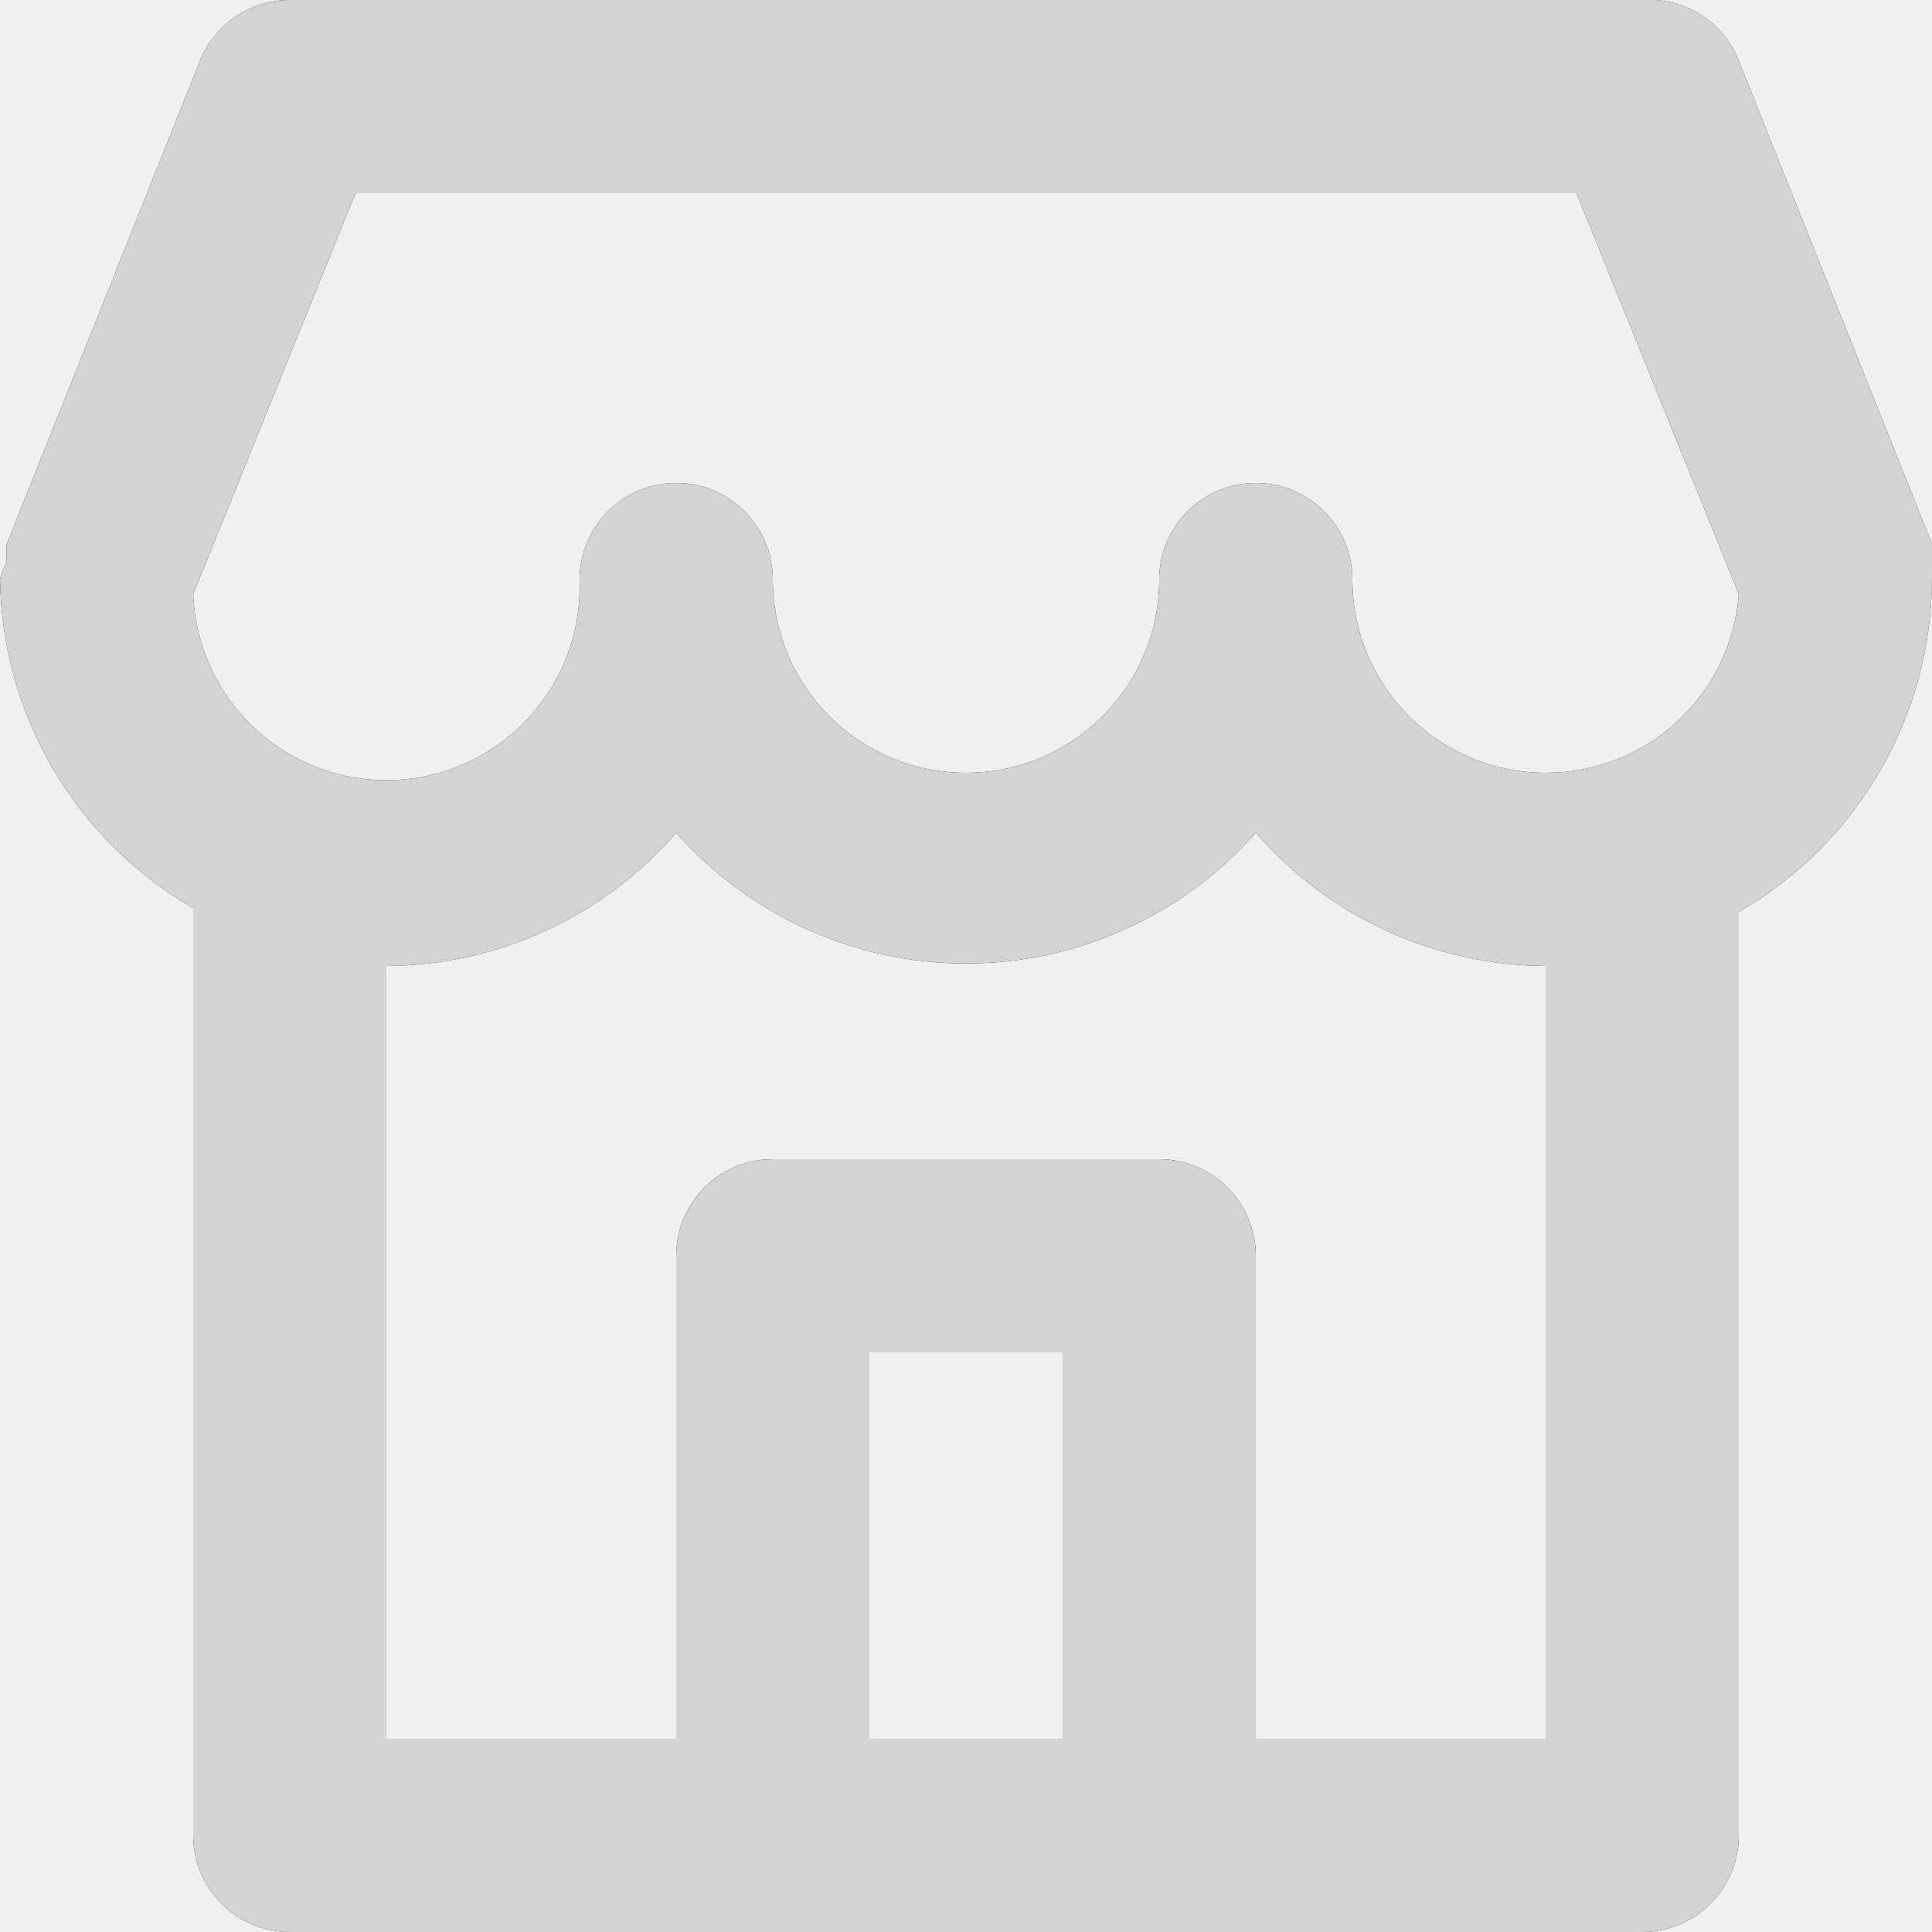
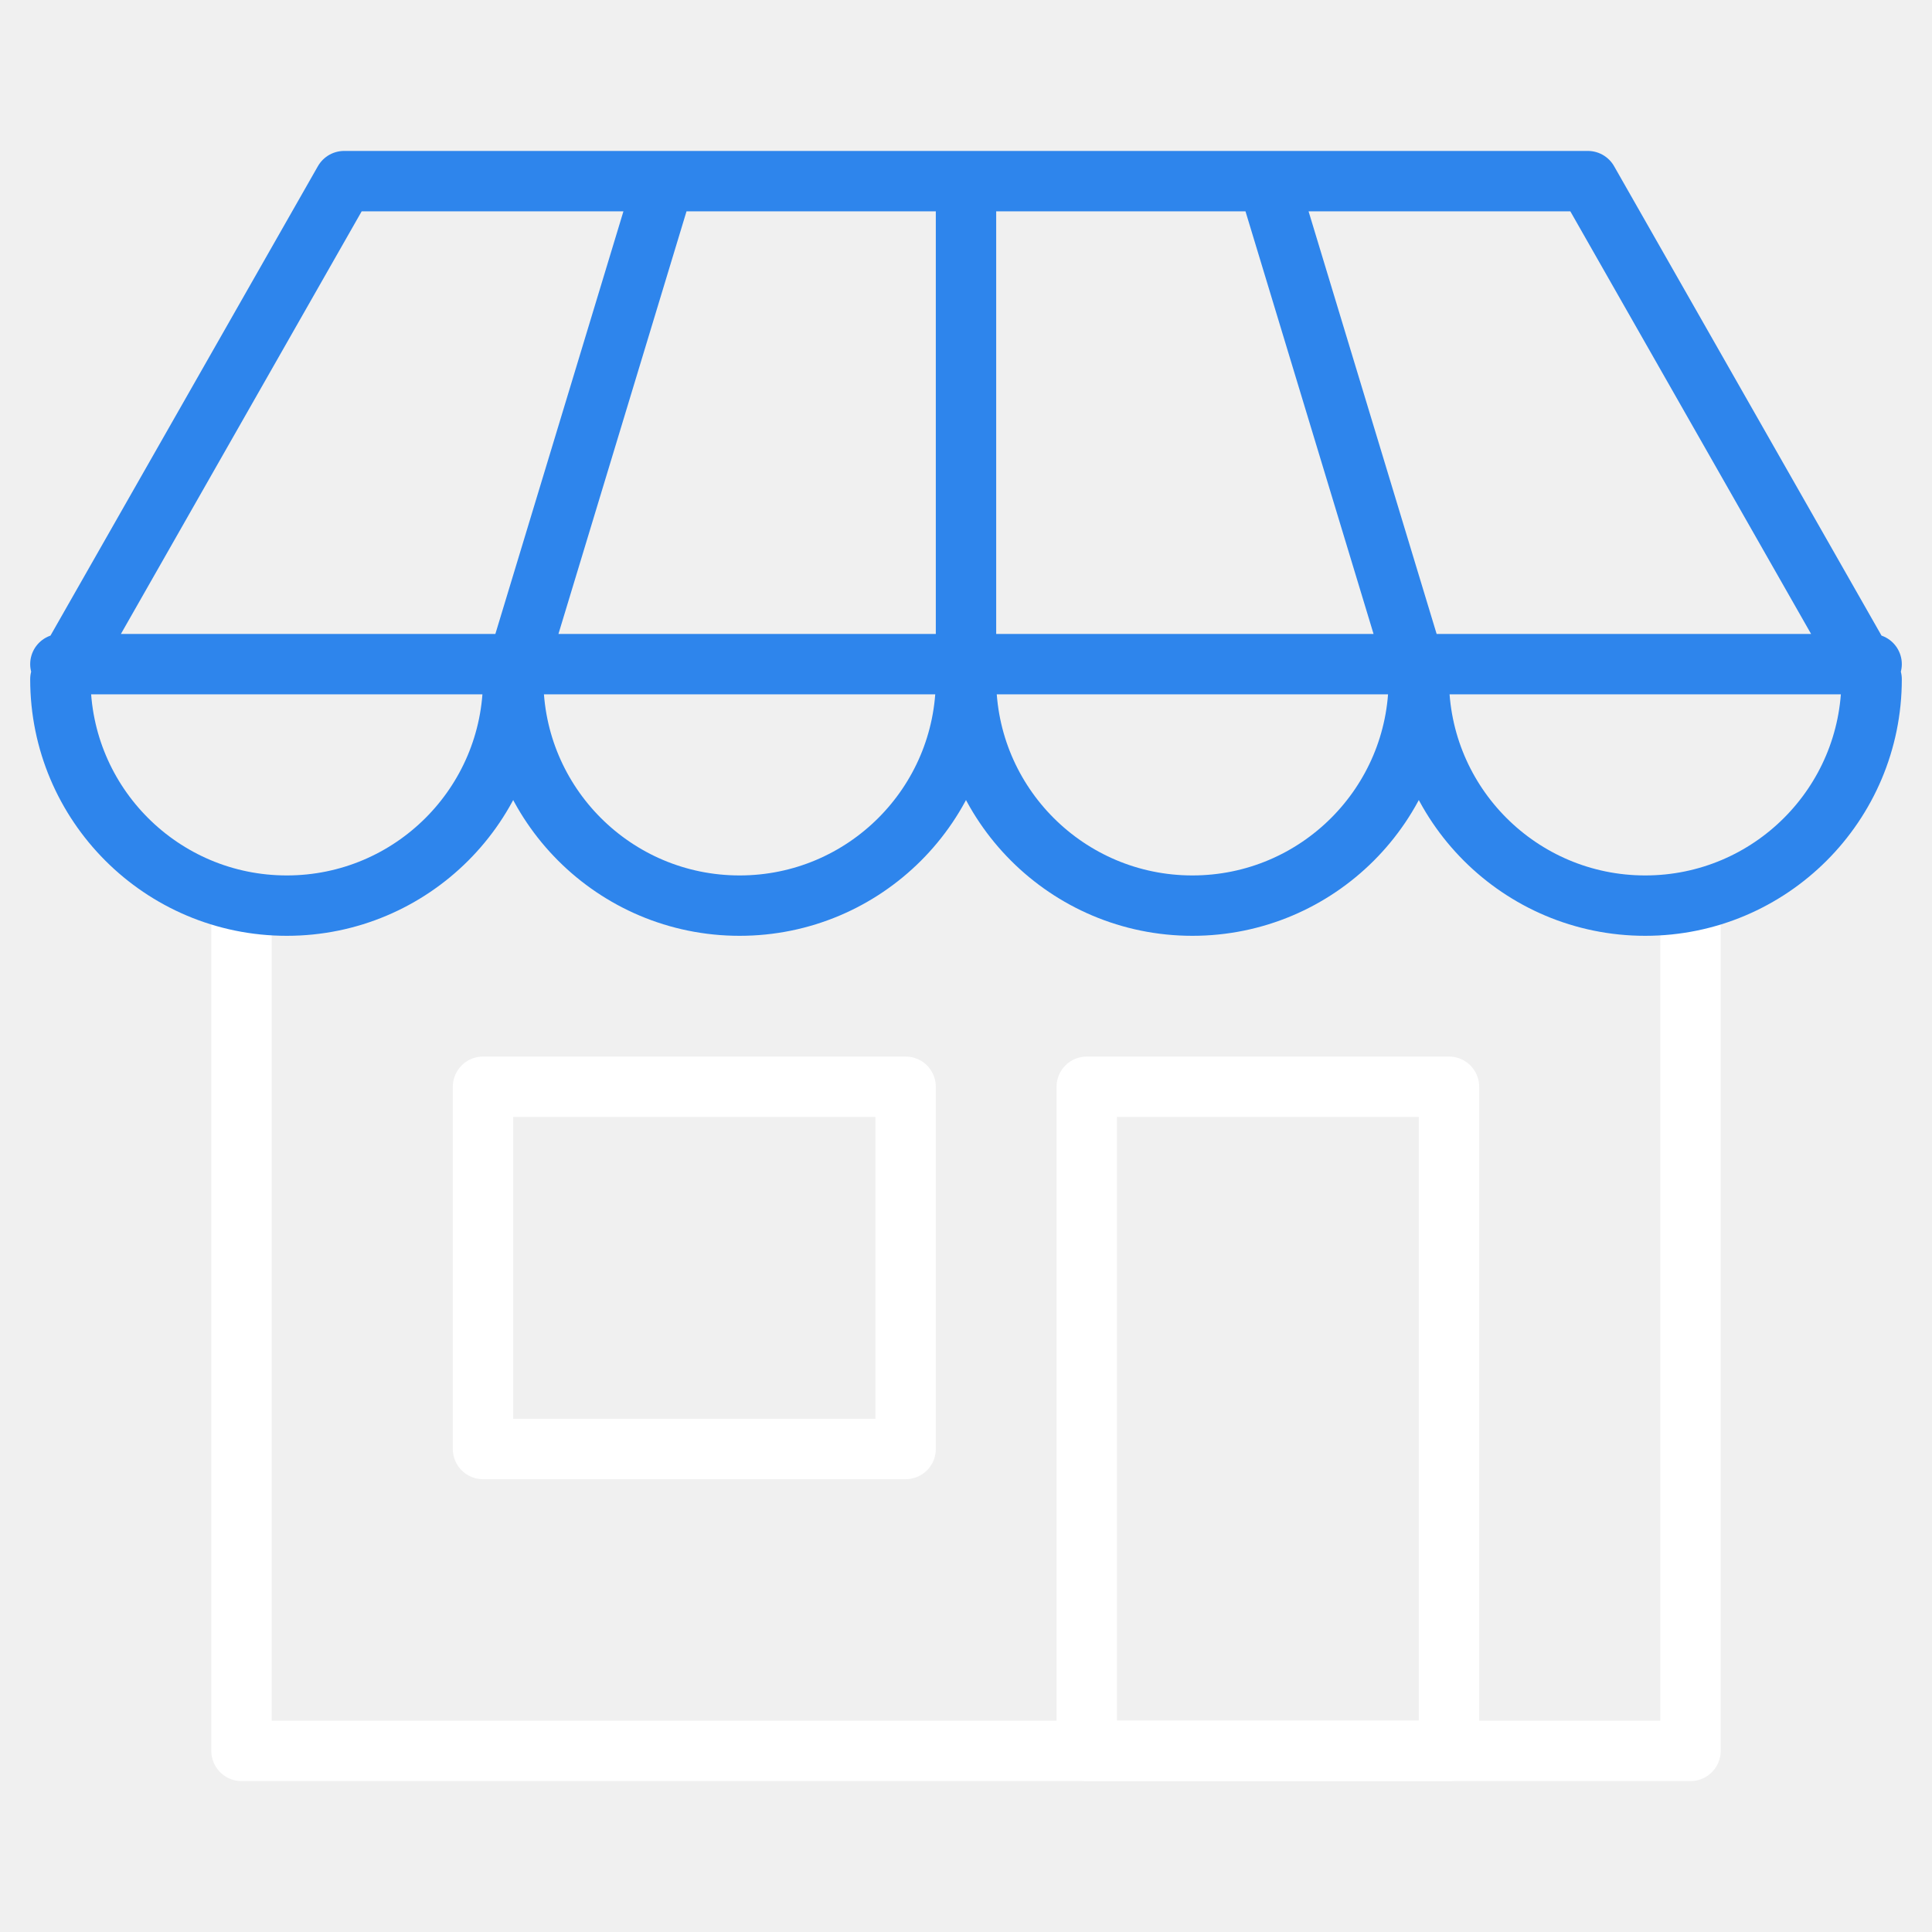
- <svg xmlns="http://www.w3.org/2000/svg" xmlns:xlink="http://www.w3.org/1999/xlink" width="20px" height="20px" viewBox="0 0 20 20" version="1.1">
-   <defs>
-     <path d="M20,6.82 C20.005,6.757 20.005,6.693 20,6.63 L20,6.63 L20,6.63 L18,1.63 C17.84,1.224 17.435,0.969 17,1 L3,1 C2.59,1 2.222,1.249 2.07,1.63 L0.07,6.63 L0.07,6.63 L0.07,6.63 C0.065,6.693 0.065,6.757 0.07,6.82 C0.037,6.876 0.013,6.937 4.4408921e-16,7 L0,7 L0,7 C0.023,8.406 0.782,9.697 2,10.4 L2,20 C2,20.552 2.448,21 3,21 L17,21 C17.552,21 18,20.552 18,20 L18,10.44 C19.23,9.73 19.991,8.42 20,7 L20,7 L20,7 C20.009,6.94 20.009,6.88 20,6.82 Z M11,19 L9,19 L9,15 L11,15 L11,19 Z M16,19 L13,19 L13,14 C13,13.448 12.552,13 12,13 L8,13 C7.448,13 7,13.448 7,14 L7,19 L4,19 L4,11 C5.152,10.993 6.245,10.491 7,9.62 C7.759,10.481 8.852,10.974 10,10.974 C11.148,10.974 12.241,10.481 13,9.62 C13.755,10.491 14.848,10.993 16,11 L16,19 Z M16,9 C14.895,9 14,8.105 14,7 C14,6.448 13.552,6 13,6 C12.448,6 12,6.448 12,7 C12,8.105 11.105,9 10,9 C8.895,9 8,8.105 8,7 C8,6.448 7.552,6 7,6 C6.448,6 6,6.448 6,7 C6.027,7.715 5.67,8.389 5.065,8.77 C4.46,9.15 3.697,9.179 3.065,8.845 C2.433,8.51 2.027,7.865 2,7.15 L3.68,3 L16.32,3 L18,7.15 C17.921,8.196 17.049,9.003 16,9 Z" id="path-1" />
-   </defs>
-   <g id="Symbols" stroke="none" stroke-width="1" fill="none" fill-rule="evenodd">
-     <g id="menu/main/side" transform="translate(-39, -152)">
-       <g id="menu">
-         <g transform="translate(37, 101)">
-           <g id="icon/vitrine" transform="translate(2, 50)">
-             <g id="color/primary/main-gradient-copy-2">
-               <g>
-                 <mask id="mask-2" fill="white">
-                   <use xlink:href="#path-1" />
-                 </mask>
-                 <use id="Mask" fill="#000000" fill-rule="nonzero" xlink:href="#path-1" />
-                 <g id="color/primary/gray" mask="url(#mask-2)" fill="#D4D4D4" fill-rule="nonzero">
-                   <g transform="translate(-2, -1)" id="color/primary/main-gradient">
-                     <rect x="0" y="0" width="23" height="23" />
-                   </g>
-                 </g>
-               </g>
-             </g>
-           </g>
-         </g>
-       </g>
-     </g>
-   </g>
+ <svg xmlns="http://www.w3.org/2000/svg" viewBox="0 0 64 64" aria-labelledby="title" aria-describedby="desc" role="img">
+   <path data-name="layer2" fill="none" stroke="#ffffff" stroke-miterlimit="10" stroke-width="2" d="M36 36h12v22H36z" stroke-linejoin="round" stroke-linecap="round" />
+   <path data-name="layer2" fill="none" stroke="#ffffff" stroke-miterlimit="10" stroke-width="2" d="M56 30v28H8V30" stroke-linejoin="round" stroke-linecap="round" />
+   <path data-name="layer2" fill="none" stroke="#ffffff" stroke-miterlimit="10" stroke-width="2" d="M16 36h14v12H16z" stroke-linejoin="round" stroke-linecap="round" />
+   <path data-name="layer1" d="M52.6 6H11.4L2 22.5a7.5 7.5 0 0 0 15 0 7.5 7.5 0 0 0 15 0 7.5 7.5 0 0 0 15 0 7.5 7.5 0 0 0 15 0zM2 22h60M32 6v16.5m-15 0L22 6m25 16.5L42 6" fill="none" stroke="#2e85ec" stroke-miterlimit="10" stroke-width="2" stroke-linejoin="round" stroke-linecap="round" />
</svg>
